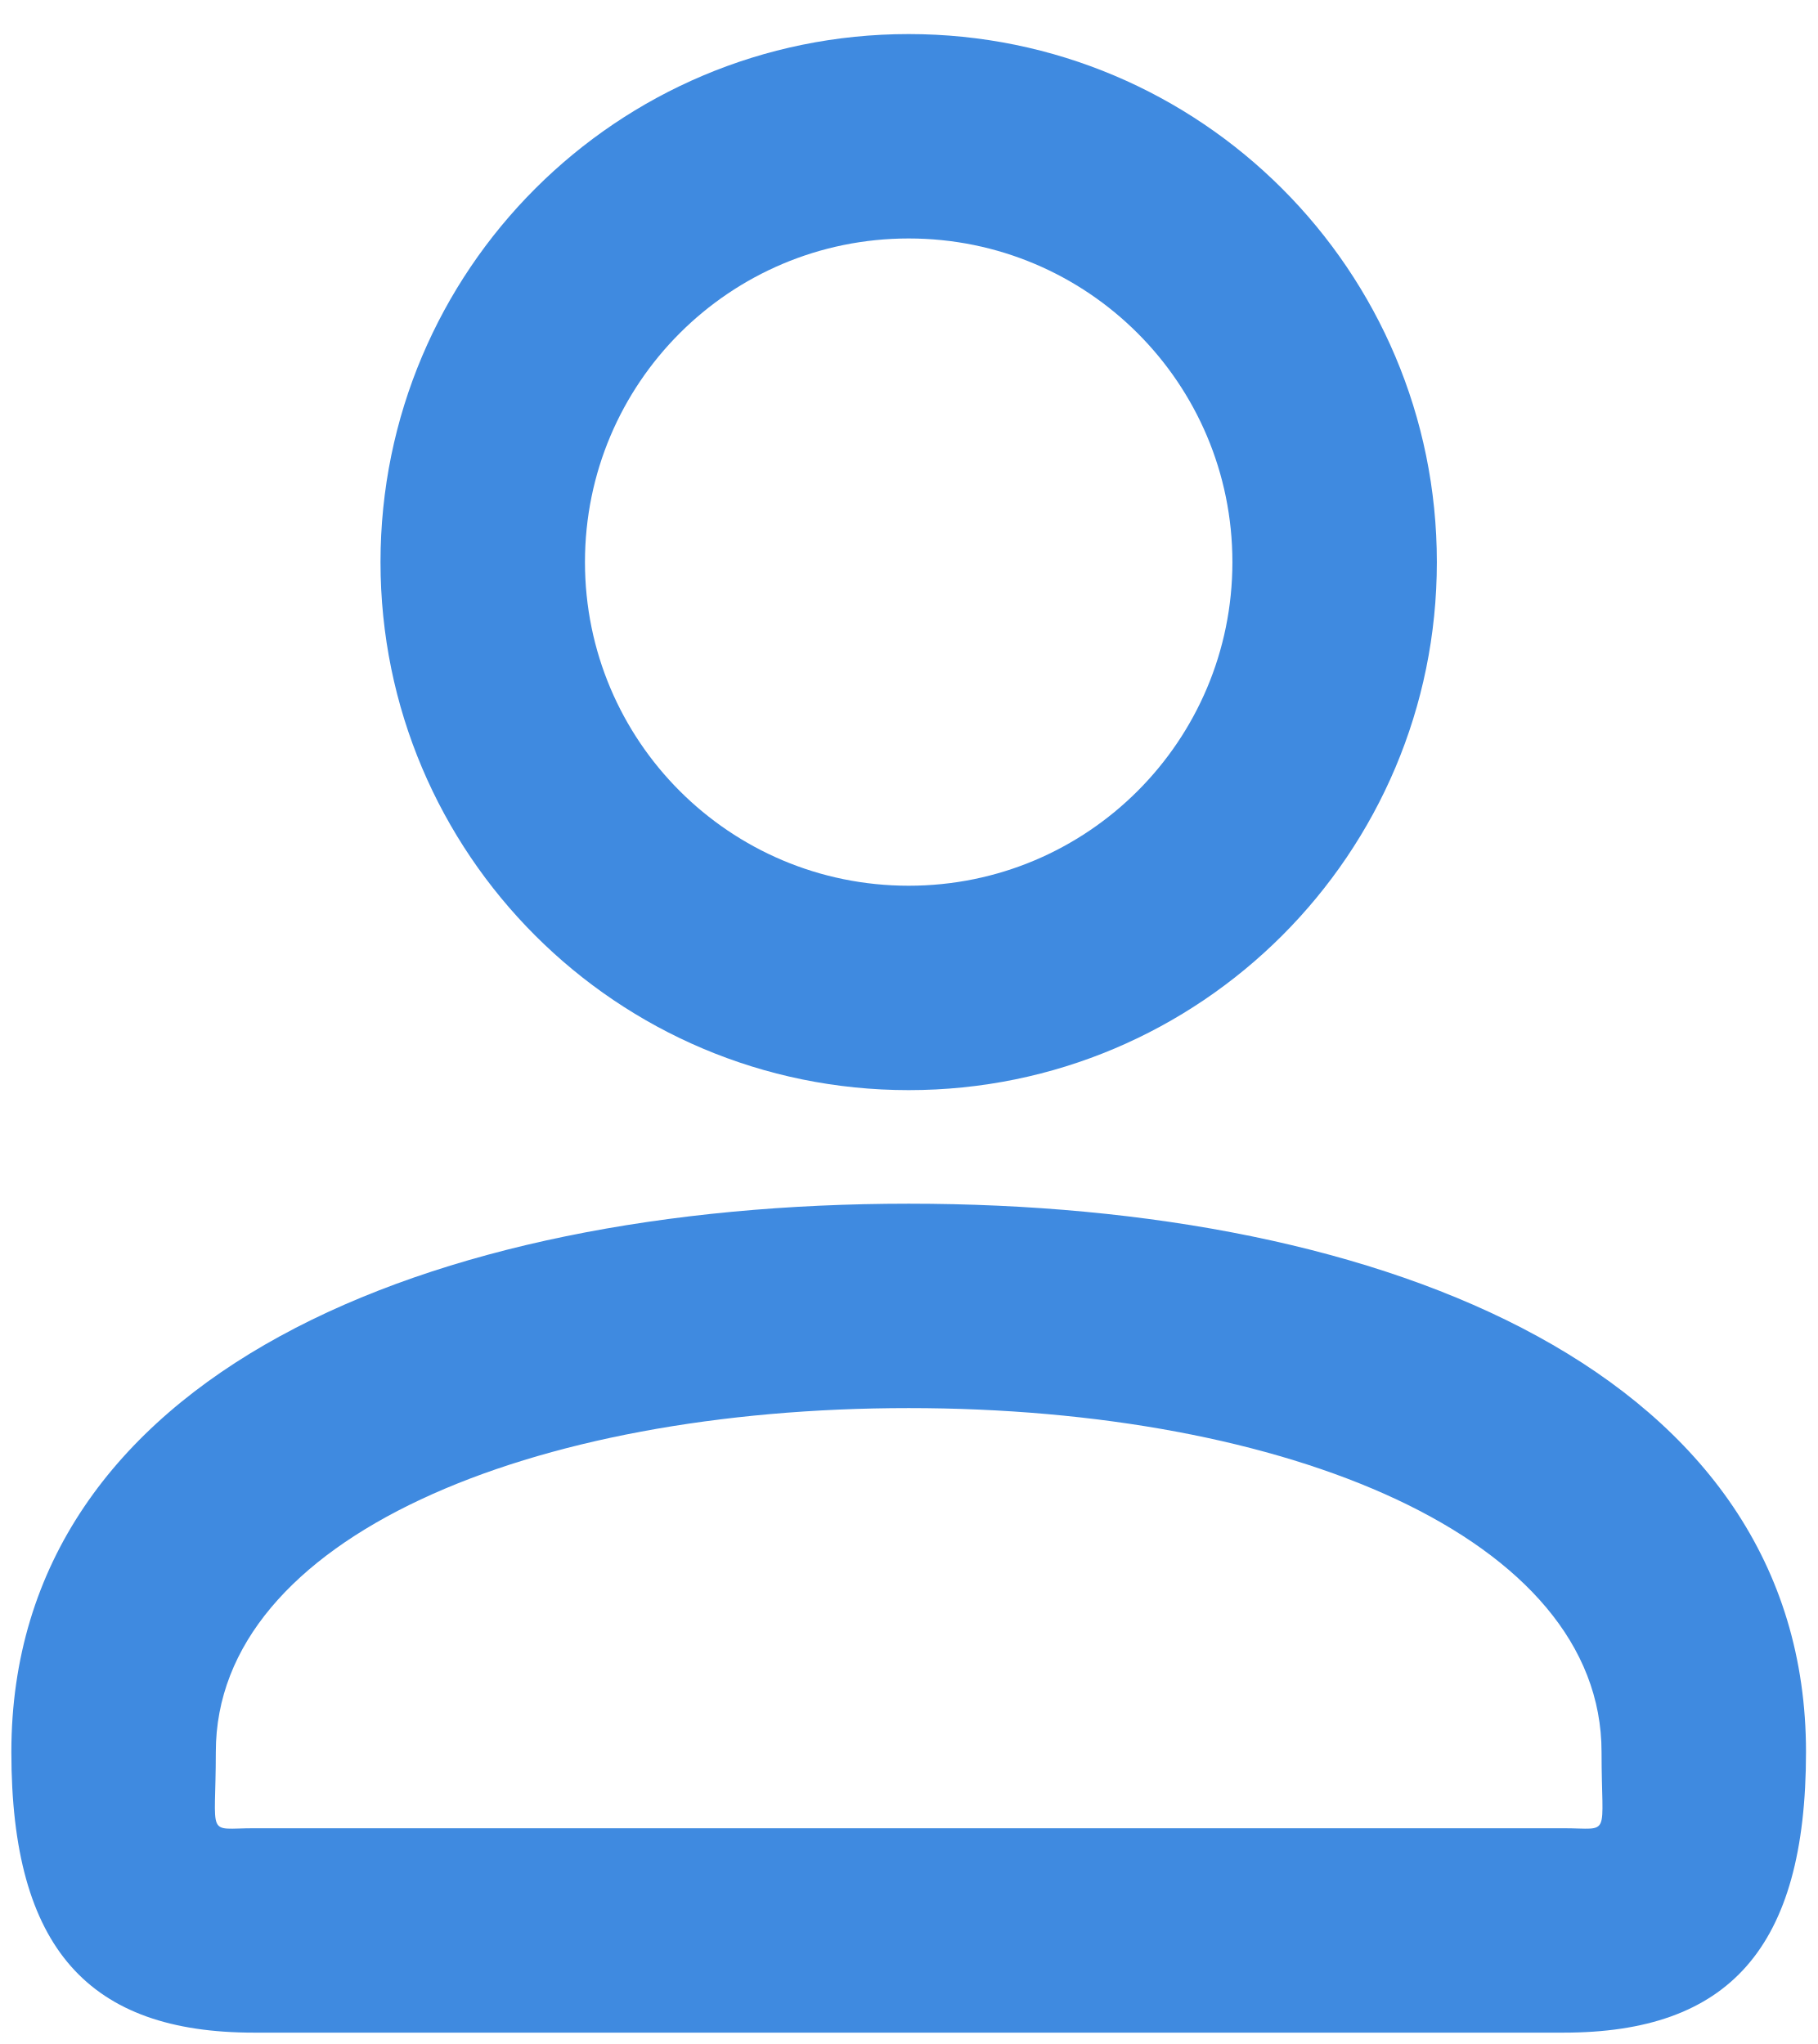
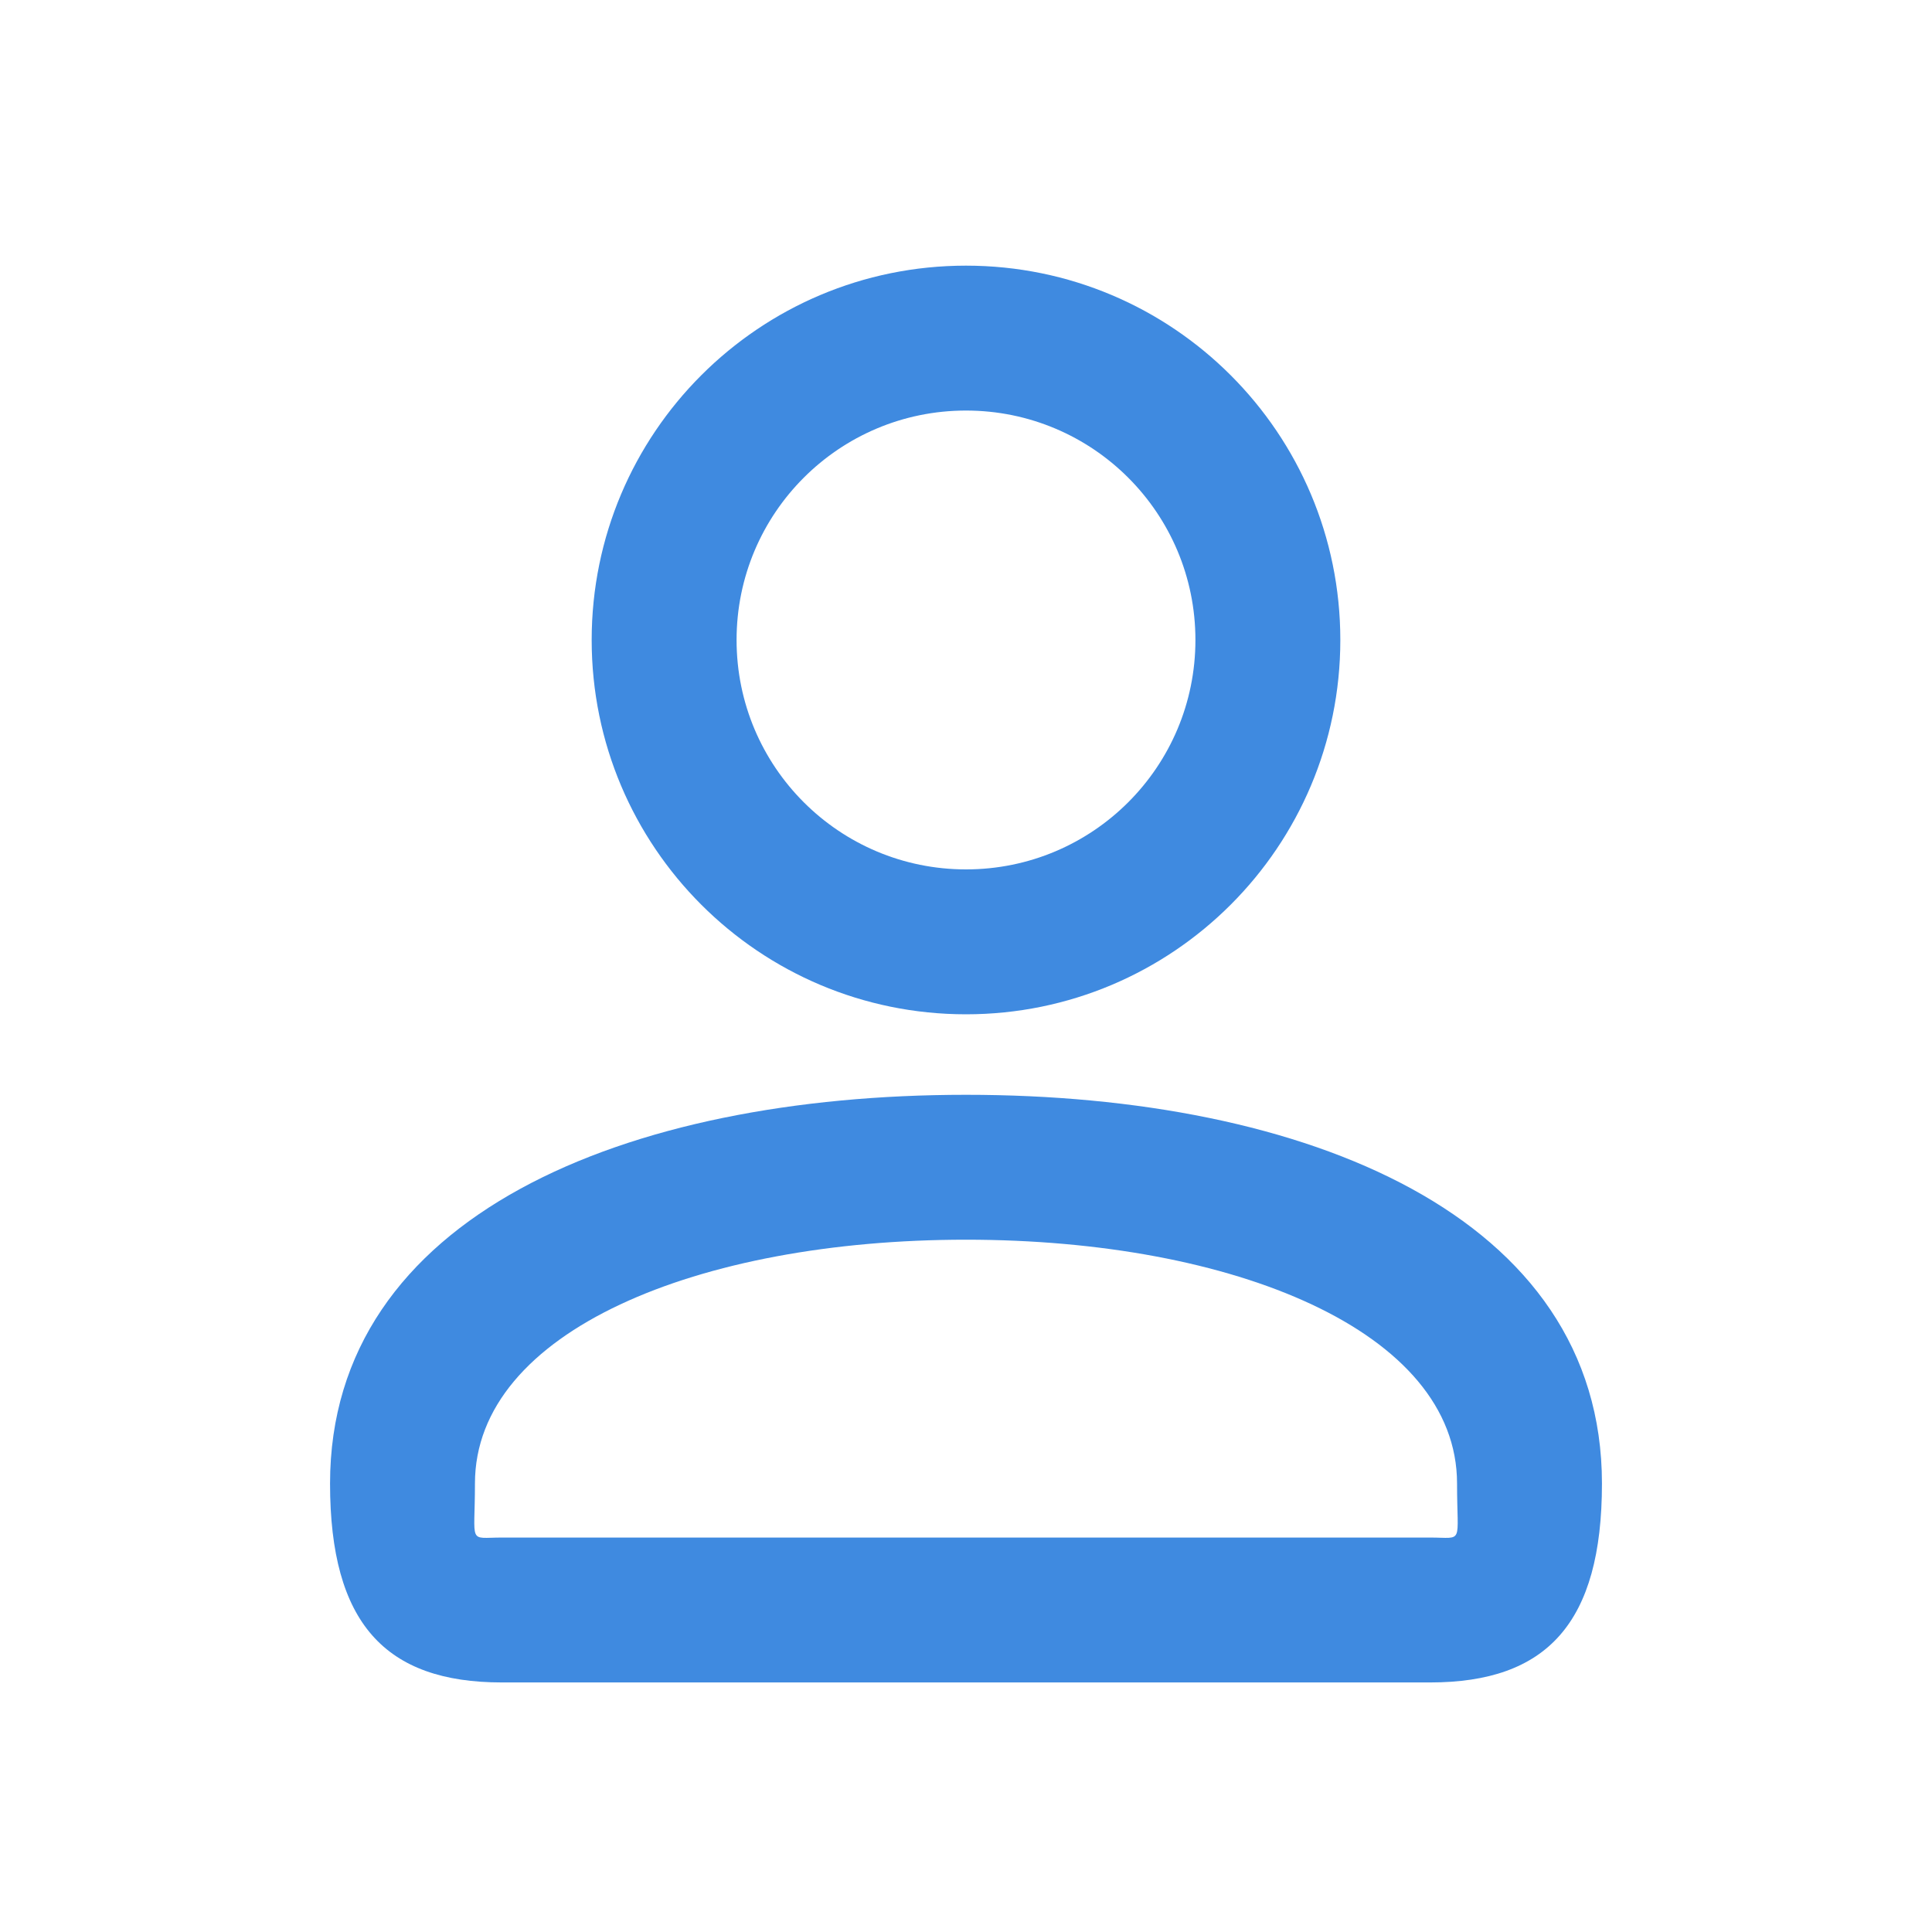
- <svg xmlns="http://www.w3.org/2000/svg" width="16px" height="18px" viewBox="0 0 16 18" version="1.1">
-   <g id="Page-1" stroke="none" stroke-width="1" fill="none" fill-rule="evenodd">
-     <g id="Messages-(Actions---Dialog)" transform="translate(-1164, -675)">
-       <g id="InfoBar" transform="translate(1140, 0)">
-         <g id="Media" transform="translate(20, 466)">
-           <g id="Icons/ic-group" transform="translate(0, 206)">
-             <rect id="Rectangle" x="0" y="0" width="24" height="24" />
-             <g id="user_outline_24" transform="translate(4, 3)" fill="#3F8AE0">
-               <path d="M10.85,4.95 C10.85,3.375 9.575,2.1 8,2.1 C6.425,2.1 5.15,3.375 5.15,4.95 C5.15,6.525 6.425,7.8 8,7.8 C9.575,7.8 10.85,6.525 10.85,4.95 Z M12.65,4.95 C12.65,7.519 10.569,9.6 8,9.6 C5.431,9.6 3.35,7.519 3.35,4.95 C3.35,2.381 5.431,0.3 8,0.3 C10.569,0.3 12.65,2.381 12.65,4.95 Z M1.9,15.429 C1.9,16.197 1.809,16.1 2.235,16.1 L13.765,16.1 C14.191,16.1 14.1,16.197 14.1,15.429 C14.1,13.536 11.322,12.4 8,12.4 C4.678,12.4 1.9,13.536 1.9,15.429 Z M0.1,15.429 C0.1,12.102 3.773,10.6 8,10.6 C12.227,10.6 15.9,12.102 15.9,15.429 C15.9,17.164 15.214,17.9 13.765,17.9 L2.235,17.9 C0.786,17.9 0.1,17.164 0.1,15.429 Z" id="Shape" />
-             </g>
-           </g>
-         </g>
+ <svg xmlns="http://www.w3.org/2000/svg" width="24px" height="24px" viewBox="0 0 24 24" version="1.1">
+   <g id="Icons/ic-group" stroke="none" stroke-width="1" fill="none" fill-rule="evenodd">
+     <g>
+       <rect id="Rectangle" x="0" y="0" width="24" height="24" />
+       <g id="user_outline_24" transform="translate(4, 3)" fill="#3F8AE0">
+         <path d="M10.85,4.95 C10.85,3.375 9.575,2.1 8,2.1 C6.425,2.1 5.15,3.375 5.15,4.95 C5.15,6.525 6.425,7.8 8,7.8 C9.575,7.8 10.85,6.525 10.85,4.95 Z M12.65,4.95 C12.65,7.519 10.569,9.6 8,9.6 C5.431,9.6 3.35,7.519 3.35,4.95 C3.35,2.381 5.431,0.3 8,0.3 C10.569,0.3 12.65,2.381 12.65,4.95 Z M1.9,15.429 C1.9,16.197 1.809,16.1 2.235,16.1 L13.765,16.1 C14.191,16.1 14.1,16.197 14.1,15.429 C14.1,13.536 11.322,12.4 8,12.4 C4.678,12.4 1.9,13.536 1.9,15.429 Z M0.1,15.429 C0.1,12.102 3.773,10.6 8,10.6 C12.227,10.6 15.9,12.102 15.9,15.429 C15.9,17.164 15.214,17.9 13.765,17.9 L2.235,17.9 C0.786,17.9 0.1,17.164 0.1,15.429 Z" id="Shape" />
      </g>
    </g>
  </g>
</svg>
